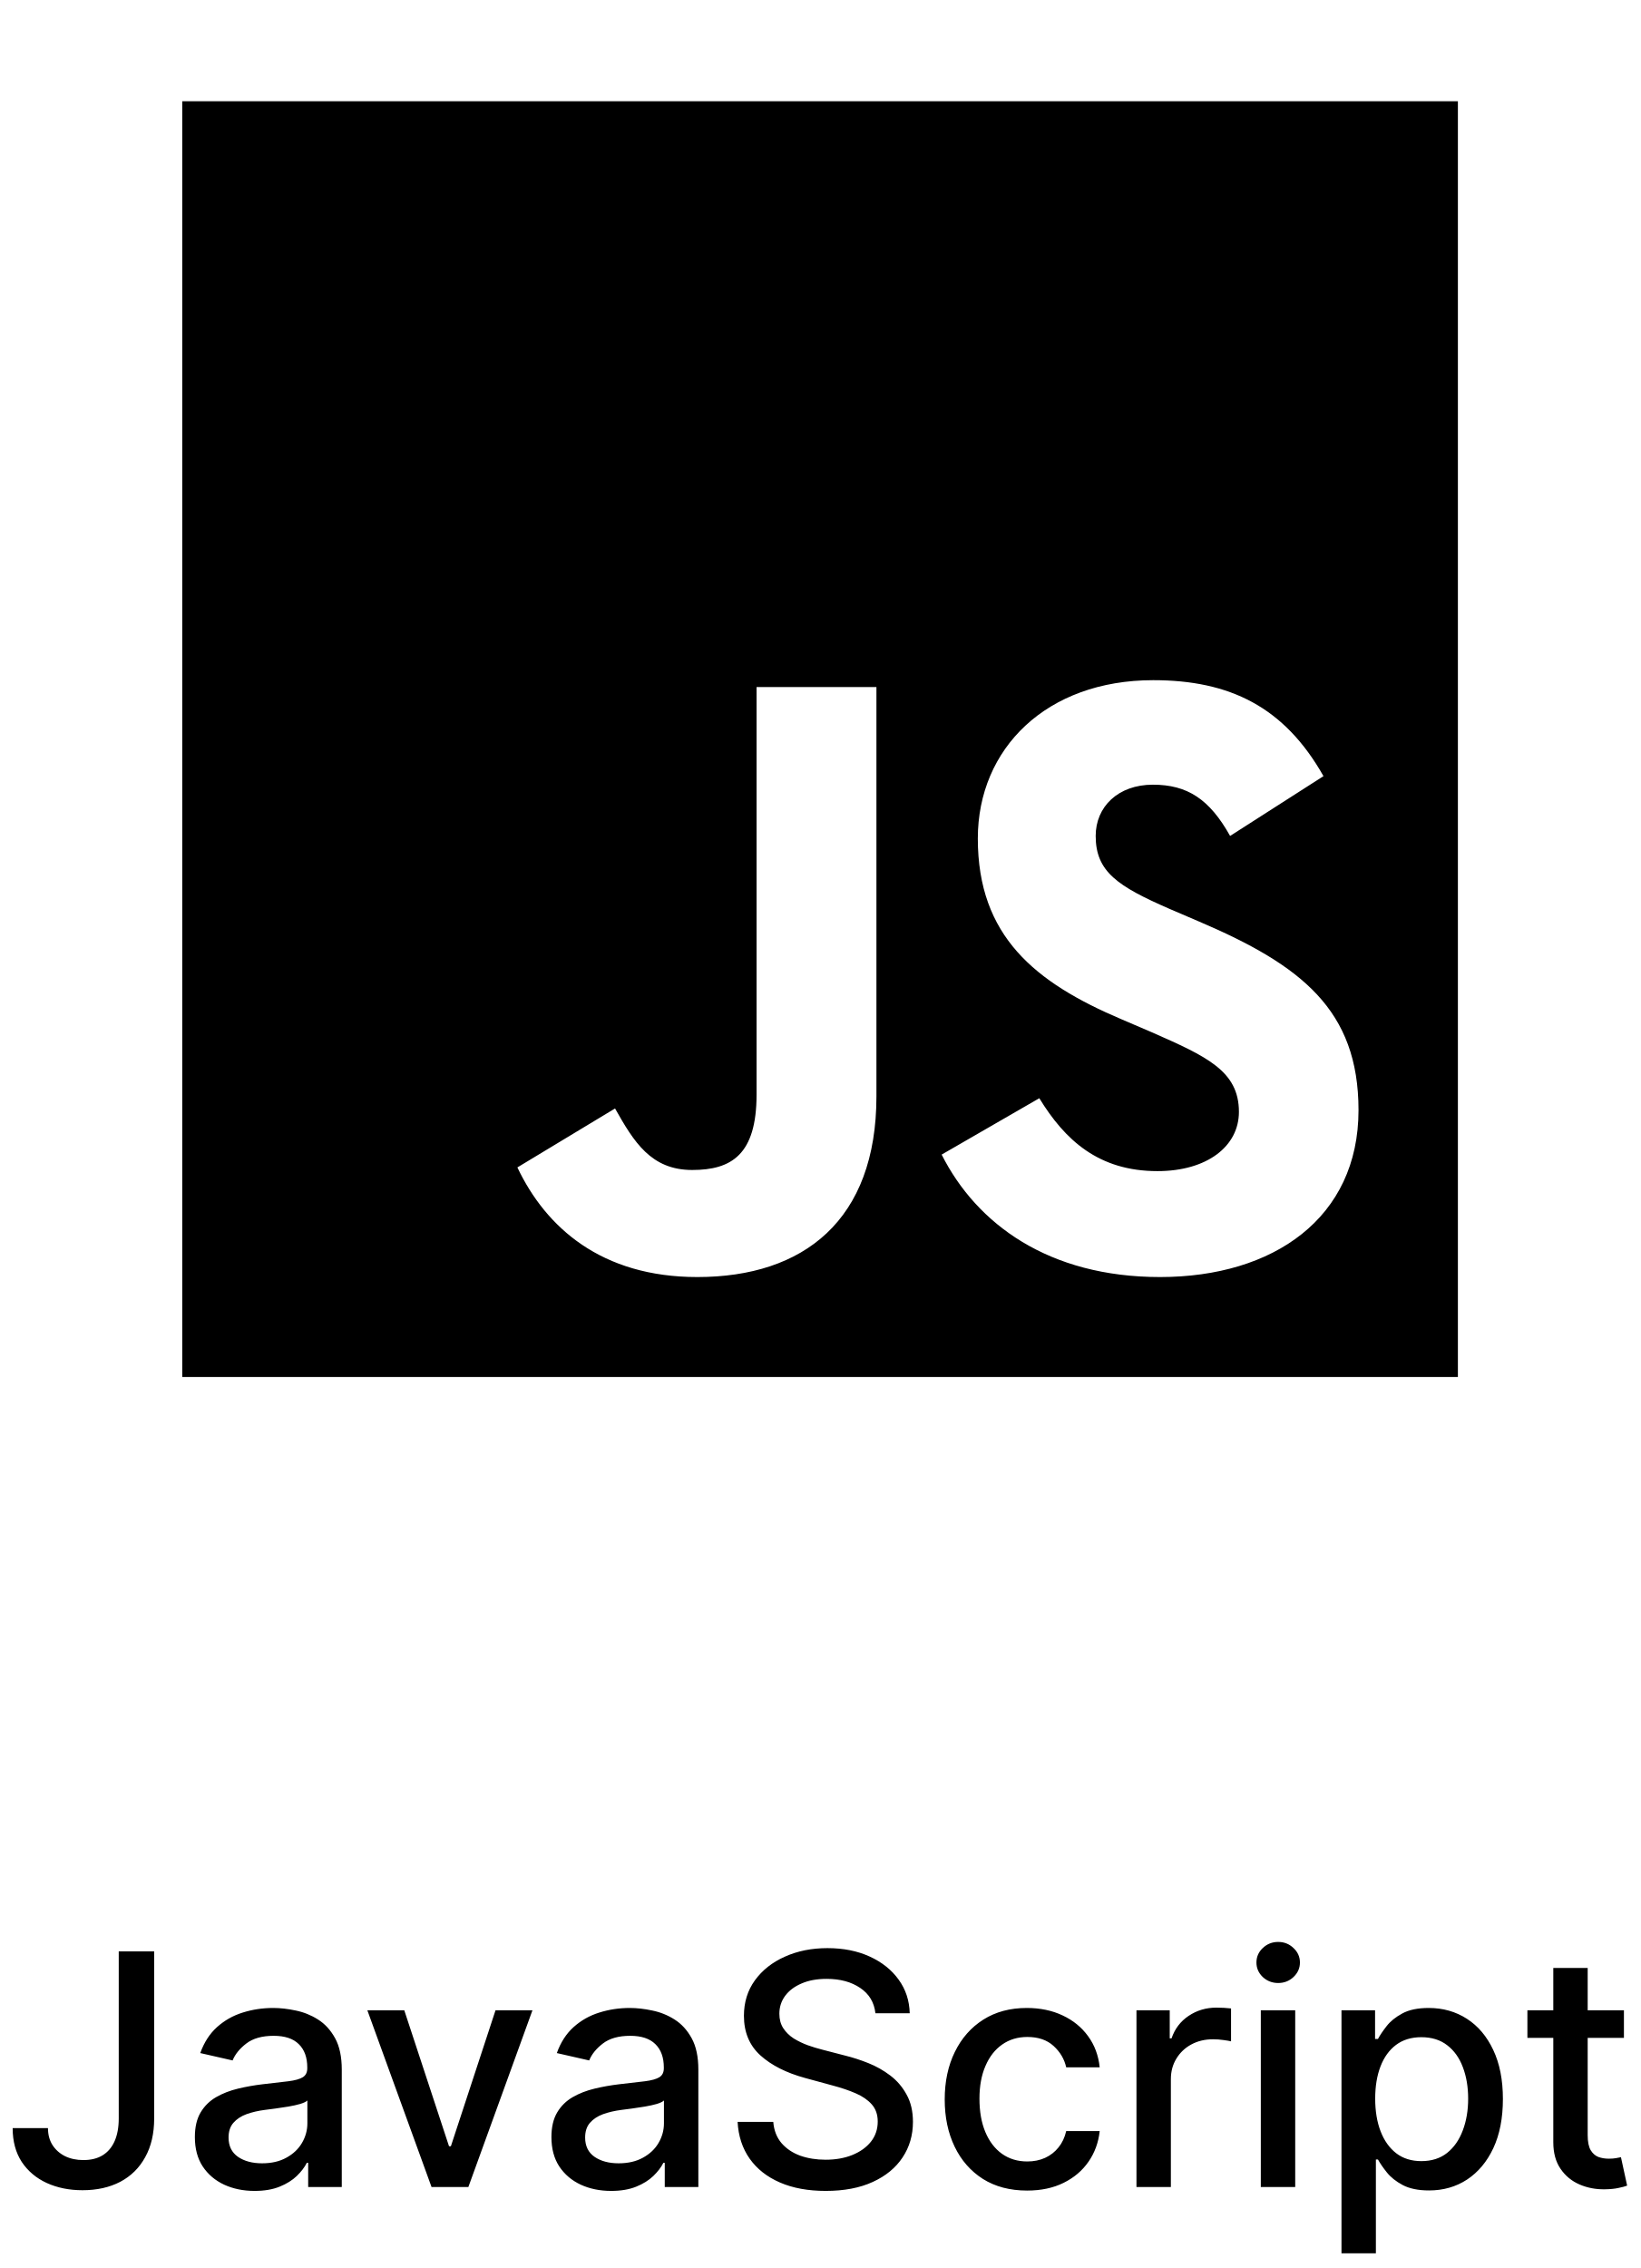
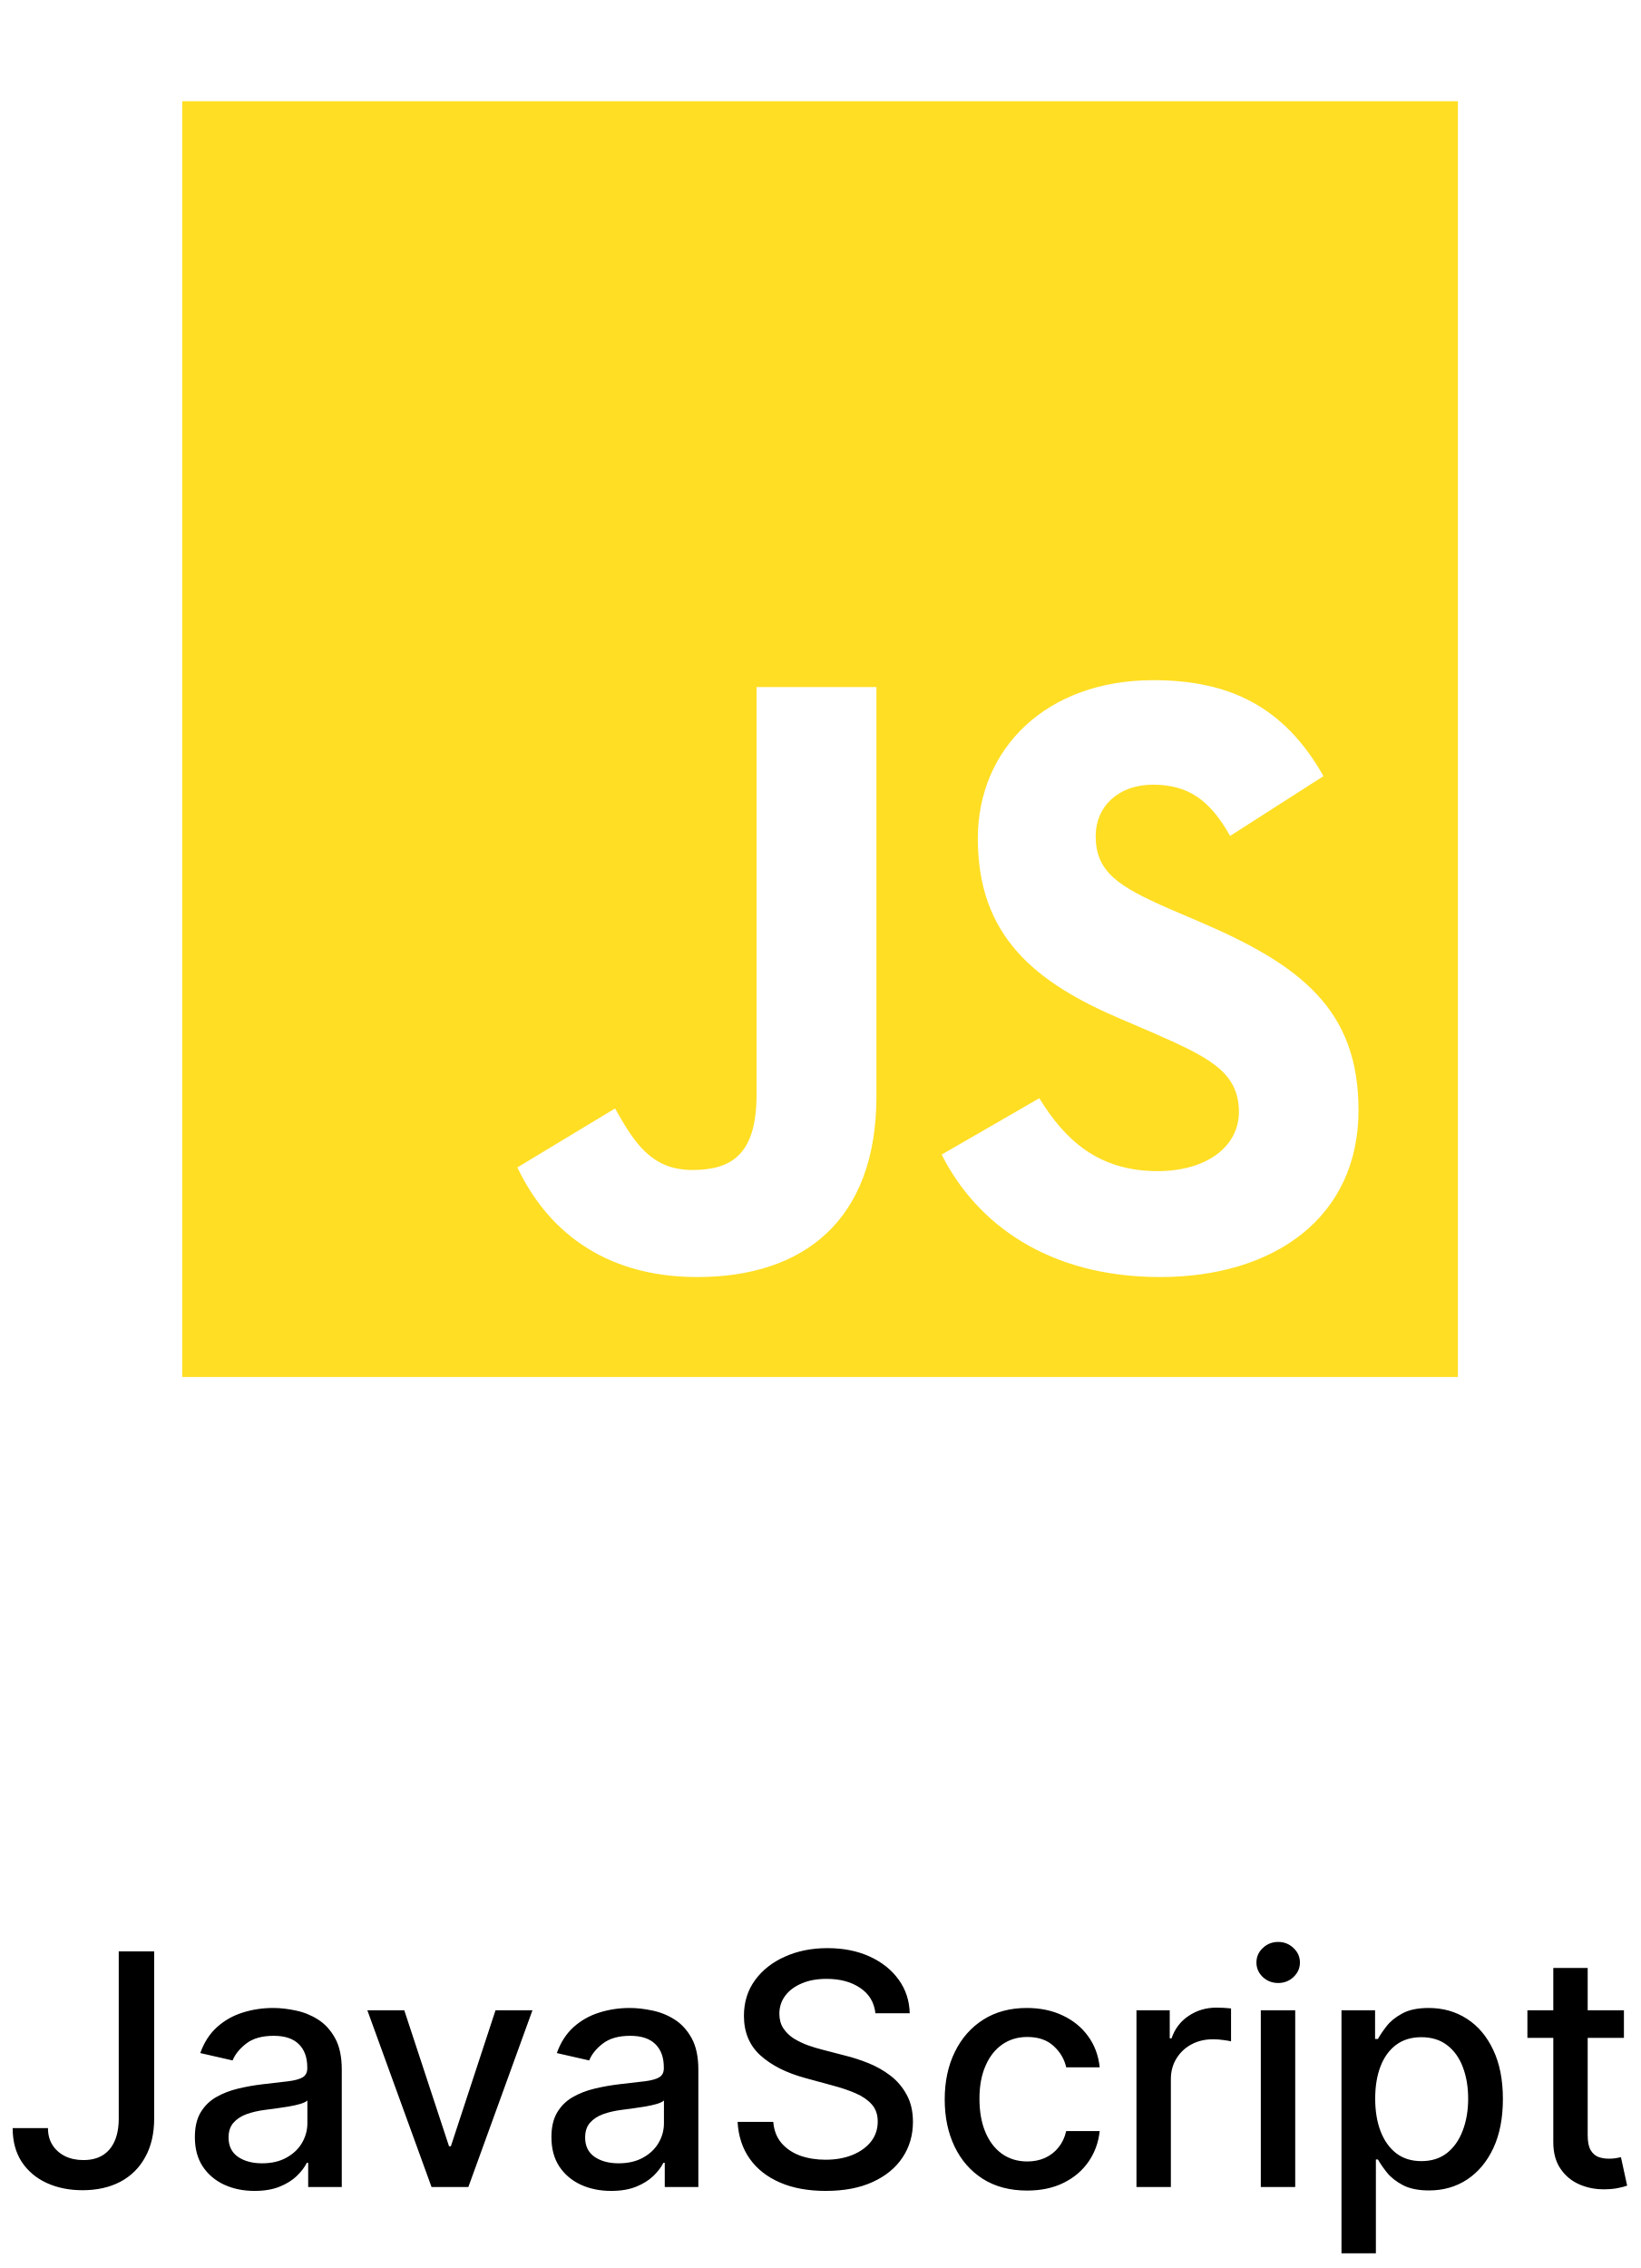
<svg xmlns="http://www.w3.org/2000/svg" width="81" height="112" viewBox="0 0 81 112" fill="none">
  <path d="M5.864 96.364H7.614V104.614C7.614 105.36 7.466 105.998 7.17 106.528C6.879 107.059 6.468 107.464 5.938 107.744C5.407 108.021 4.786 108.159 4.074 108.159C3.419 108.159 2.83 108.04 2.307 107.801C1.788 107.562 1.377 107.216 1.074 106.761C0.775 106.303 0.625 105.746 0.625 105.091H2.369C2.369 105.413 2.443 105.691 2.591 105.926C2.742 106.161 2.949 106.345 3.21 106.477C3.475 106.606 3.778 106.67 4.119 106.67C4.491 106.67 4.805 106.593 5.062 106.438C5.324 106.278 5.523 106.045 5.659 105.739C5.795 105.432 5.864 105.057 5.864 104.614V96.364ZM12.572 108.193C12.019 108.193 11.519 108.091 11.072 107.886C10.626 107.678 10.271 107.377 10.01 106.983C9.752 106.589 9.624 106.106 9.624 105.534C9.624 105.042 9.718 104.636 9.908 104.318C10.097 104 10.353 103.748 10.675 103.562C10.997 103.377 11.357 103.237 11.754 103.142C12.152 103.047 12.557 102.975 12.97 102.926C13.493 102.866 13.917 102.816 14.243 102.778C14.569 102.737 14.805 102.67 14.953 102.58C15.101 102.489 15.175 102.341 15.175 102.136V102.097C15.175 101.6 15.035 101.216 14.754 100.943C14.478 100.67 14.065 100.534 13.516 100.534C12.944 100.534 12.493 100.661 12.163 100.915C11.838 101.165 11.612 101.443 11.487 101.75L9.891 101.386C10.08 100.856 10.357 100.428 10.72 100.102C11.088 99.773 11.51 99.534 11.987 99.386C12.464 99.235 12.966 99.159 13.493 99.159C13.841 99.159 14.211 99.201 14.601 99.284C14.995 99.364 15.362 99.511 15.703 99.727C16.048 99.943 16.33 100.252 16.55 100.653C16.769 101.051 16.879 101.568 16.879 102.205V108H15.22V106.807H15.152C15.042 107.027 14.877 107.242 14.658 107.455C14.438 107.667 14.156 107.843 13.811 107.983C13.466 108.123 13.053 108.193 12.572 108.193ZM12.942 106.83C13.412 106.83 13.813 106.737 14.146 106.551C14.483 106.366 14.739 106.123 14.913 105.824C15.091 105.521 15.18 105.197 15.18 104.852V103.727C15.12 103.788 15.002 103.845 14.828 103.898C14.658 103.947 14.463 103.991 14.243 104.028C14.023 104.062 13.809 104.095 13.601 104.125C13.393 104.152 13.218 104.174 13.078 104.193C12.749 104.235 12.447 104.305 12.175 104.403C11.906 104.502 11.69 104.644 11.527 104.83C11.368 105.011 11.288 105.254 11.288 105.557C11.288 105.977 11.444 106.295 11.754 106.511C12.065 106.723 12.461 106.83 12.942 106.83ZM26.296 99.273L23.131 108H21.312L18.142 99.273H19.966L22.176 105.989H22.267L24.472 99.273H26.296ZM30.182 108.193C29.629 108.193 29.129 108.091 28.682 107.886C28.235 107.678 27.881 107.377 27.619 106.983C27.362 106.589 27.233 106.106 27.233 105.534C27.233 105.042 27.328 104.636 27.517 104.318C27.706 104 27.962 103.748 28.284 103.562C28.606 103.377 28.966 103.237 29.364 103.142C29.761 103.047 30.167 102.975 30.579 102.926C31.102 102.866 31.526 102.816 31.852 102.778C32.178 102.737 32.415 102.67 32.562 102.58C32.71 102.489 32.784 102.341 32.784 102.136V102.097C32.784 101.6 32.644 101.216 32.364 100.943C32.087 100.67 31.674 100.534 31.125 100.534C30.553 100.534 30.102 100.661 29.773 100.915C29.447 101.165 29.222 101.443 29.097 101.75L27.5 101.386C27.689 100.856 27.966 100.428 28.329 100.102C28.697 99.773 29.119 99.534 29.597 99.386C30.074 99.235 30.576 99.159 31.102 99.159C31.451 99.159 31.82 99.201 32.21 99.284C32.604 99.364 32.972 99.511 33.312 99.727C33.657 99.943 33.939 100.252 34.159 100.653C34.379 101.051 34.489 101.568 34.489 102.205V108H32.83V106.807H32.761C32.651 107.027 32.487 107.242 32.267 107.455C32.047 107.667 31.765 107.843 31.421 107.983C31.076 108.123 30.663 108.193 30.182 108.193ZM30.551 106.83C31.021 106.83 31.422 106.737 31.756 106.551C32.093 106.366 32.349 106.123 32.523 105.824C32.701 105.521 32.79 105.197 32.79 104.852V103.727C32.729 103.788 32.612 103.845 32.438 103.898C32.267 103.947 32.072 103.991 31.852 104.028C31.633 104.062 31.419 104.095 31.21 104.125C31.002 104.152 30.828 104.174 30.688 104.193C30.358 104.235 30.057 104.305 29.784 104.403C29.515 104.502 29.299 104.644 29.136 104.83C28.977 105.011 28.898 105.254 28.898 105.557C28.898 105.977 29.053 106.295 29.364 106.511C29.674 106.723 30.07 106.83 30.551 106.83ZM43.234 99.421C43.174 98.883 42.924 98.466 42.484 98.171C42.045 97.871 41.492 97.722 40.825 97.722C40.348 97.722 39.935 97.797 39.587 97.949C39.238 98.097 38.967 98.301 38.774 98.562C38.585 98.82 38.49 99.114 38.49 99.443C38.49 99.72 38.554 99.958 38.683 100.159C38.816 100.36 38.988 100.528 39.2 100.665C39.416 100.797 39.647 100.909 39.894 101C40.14 101.087 40.376 101.159 40.604 101.216L41.74 101.511C42.111 101.602 42.492 101.725 42.882 101.881C43.272 102.036 43.634 102.241 43.967 102.494C44.301 102.748 44.57 103.062 44.774 103.438C44.983 103.812 45.087 104.261 45.087 104.784C45.087 105.443 44.916 106.028 44.575 106.54C44.238 107.051 43.748 107.455 43.104 107.75C42.464 108.045 41.689 108.193 40.78 108.193C39.909 108.193 39.155 108.055 38.519 107.778C37.882 107.502 37.384 107.11 37.024 106.602C36.664 106.091 36.465 105.485 36.428 104.784H38.189C38.223 105.205 38.359 105.555 38.598 105.835C38.84 106.112 39.149 106.318 39.524 106.455C39.903 106.587 40.318 106.653 40.769 106.653C41.265 106.653 41.706 106.576 42.092 106.42C42.483 106.261 42.789 106.042 43.013 105.761C43.236 105.477 43.348 105.146 43.348 104.767C43.348 104.422 43.249 104.14 43.053 103.92C42.859 103.701 42.596 103.519 42.263 103.375C41.933 103.231 41.56 103.104 41.144 102.994L39.769 102.619C38.837 102.366 38.098 101.992 37.553 101.5C37.011 101.008 36.74 100.356 36.74 99.546C36.74 98.875 36.922 98.29 37.285 97.79C37.649 97.29 38.142 96.901 38.763 96.625C39.384 96.345 40.085 96.204 40.865 96.204C41.653 96.204 42.348 96.343 42.95 96.619C43.556 96.896 44.034 97.276 44.382 97.761C44.731 98.242 44.912 98.796 44.928 99.421H43.234ZM50.724 108.176C49.88 108.176 49.153 107.985 48.543 107.602C47.937 107.216 47.471 106.684 47.145 106.006C46.819 105.328 46.656 104.551 46.656 103.676C46.656 102.79 46.823 102.008 47.156 101.33C47.49 100.648 47.959 100.116 48.565 99.733C49.171 99.35 49.885 99.159 50.707 99.159C51.37 99.159 51.961 99.282 52.48 99.528C52.999 99.771 53.418 100.112 53.736 100.551C54.058 100.991 54.249 101.504 54.31 102.091H52.656C52.565 101.682 52.357 101.33 52.031 101.034C51.709 100.739 51.278 100.591 50.736 100.591C50.262 100.591 49.847 100.716 49.492 100.966C49.139 101.212 48.865 101.564 48.668 102.023C48.471 102.477 48.372 103.015 48.372 103.636C48.372 104.273 48.469 104.822 48.662 105.284C48.855 105.746 49.128 106.104 49.48 106.358C49.836 106.612 50.255 106.739 50.736 106.739C51.058 106.739 51.349 106.68 51.611 106.562C51.876 106.441 52.097 106.269 52.276 106.045C52.457 105.822 52.584 105.553 52.656 105.239H54.31C54.249 105.803 54.065 106.307 53.758 106.75C53.452 107.193 53.041 107.542 52.526 107.795C52.014 108.049 51.414 108.176 50.724 108.176ZM56.126 108V99.273H57.769V100.659H57.859C58.019 100.189 58.299 99.82 58.7 99.551C59.106 99.278 59.564 99.142 60.075 99.142C60.181 99.142 60.306 99.146 60.45 99.153C60.598 99.161 60.714 99.171 60.797 99.182V100.807C60.729 100.788 60.608 100.767 60.433 100.744C60.259 100.718 60.085 100.705 59.91 100.705C59.509 100.705 59.151 100.79 58.837 100.96C58.526 101.127 58.28 101.36 58.098 101.659C57.916 101.955 57.825 102.292 57.825 102.67V108H56.126ZM62.267 108V99.273H63.966V108H62.267ZM63.125 97.926C62.83 97.926 62.576 97.828 62.364 97.631C62.155 97.43 62.051 97.191 62.051 96.915C62.051 96.635 62.155 96.396 62.364 96.199C62.576 95.998 62.83 95.898 63.125 95.898C63.42 95.898 63.672 95.998 63.881 96.199C64.093 96.396 64.199 96.635 64.199 96.915C64.199 97.191 64.093 97.43 63.881 97.631C63.672 97.828 63.42 97.926 63.125 97.926ZM66.251 111.273V99.273H67.91V100.688H68.053C68.151 100.506 68.293 100.295 68.479 100.057C68.664 99.818 68.922 99.61 69.251 99.432C69.581 99.25 70.017 99.159 70.558 99.159C71.263 99.159 71.892 99.337 72.445 99.693C72.998 100.049 73.431 100.562 73.746 101.233C74.064 101.903 74.223 102.71 74.223 103.653C74.223 104.597 74.066 105.405 73.751 106.08C73.437 106.75 73.005 107.267 72.456 107.631C71.907 107.991 71.28 108.17 70.575 108.17C70.045 108.17 69.611 108.081 69.274 107.903C68.941 107.725 68.68 107.517 68.49 107.278C68.301 107.04 68.155 106.828 68.053 106.642H67.95V111.273H66.251ZM67.916 103.636C67.916 104.25 68.005 104.788 68.183 105.25C68.361 105.712 68.619 106.074 68.956 106.335C69.293 106.593 69.706 106.722 70.195 106.722C70.702 106.722 71.126 106.587 71.467 106.318C71.808 106.045 72.066 105.676 72.24 105.21C72.418 104.744 72.507 104.22 72.507 103.636C72.507 103.061 72.42 102.544 72.246 102.085C72.075 101.627 71.818 101.265 71.473 101C71.132 100.735 70.706 100.602 70.195 100.602C69.702 100.602 69.285 100.729 68.945 100.983C68.608 101.237 68.352 101.591 68.178 102.045C68.003 102.5 67.916 103.03 67.916 103.636ZM80.2 99.273V100.636H75.433V99.273H80.2ZM76.712 97.182H78.41V105.438C78.41 105.767 78.46 106.015 78.558 106.182C78.657 106.345 78.784 106.456 78.939 106.517C79.098 106.574 79.27 106.602 79.456 106.602C79.592 106.602 79.712 106.593 79.814 106.574C79.916 106.555 79.996 106.54 80.053 106.528L80.359 107.932C80.261 107.97 80.121 108.008 79.939 108.045C79.757 108.087 79.53 108.11 79.257 108.114C78.81 108.121 78.394 108.042 78.007 107.875C77.621 107.708 77.308 107.451 77.07 107.102C76.831 106.754 76.712 106.316 76.712 105.79V97.182Z" fill="black" />
-   <path d="M9 5V68H72V5H9ZM43.284 54.134C43.284 60.266 39.684 63.064 34.439 63.064C29.7 63.064 26.958 60.617 25.552 57.65L30.375 54.739C31.303 56.384 32.147 57.777 34.186 57.777C36.127 57.777 37.364 57.017 37.364 54.05V33.927H43.284V54.134ZM57.291 63.064C51.792 63.064 48.234 60.448 46.505 57.017L51.328 54.233C52.594 56.3 54.253 57.833 57.164 57.833C59.611 57.833 61.186 56.609 61.186 54.908C61.186 52.883 59.583 52.166 56.869 50.97L55.392 50.337C51.117 48.523 48.291 46.231 48.291 41.408C48.291 36.964 51.68 33.589 56.953 33.589C60.722 33.589 63.422 34.897 65.362 38.328L60.75 41.281C59.737 39.467 58.641 38.75 56.939 38.75C55.209 38.75 54.112 39.847 54.112 41.281C54.112 43.053 55.209 43.77 57.755 44.881L59.231 45.514C64.266 47.666 67.092 49.873 67.092 54.823C67.092 60.139 62.902 63.064 57.291 63.064Z" fill="black" />
+   <path d="M9 5V68H72V5H9ZM43.284 54.134C43.284 60.266 39.684 63.064 34.439 63.064C29.7 63.064 26.958 60.617 25.552 57.65L30.375 54.739C31.303 56.384 32.147 57.777 34.186 57.777C36.127 57.777 37.364 57.017 37.364 54.05V33.927H43.284V54.134ZM57.291 63.064C51.792 63.064 48.234 60.448 46.505 57.017L51.328 54.233C52.594 56.3 54.253 57.833 57.164 57.833C59.611 57.833 61.186 56.609 61.186 54.908C61.186 52.883 59.583 52.166 56.869 50.97L55.392 50.337C51.117 48.523 48.291 46.231 48.291 41.408C48.291 36.964 51.68 33.589 56.953 33.589C60.722 33.589 63.422 34.897 65.362 38.328L60.75 41.281C59.737 39.467 58.641 38.75 56.939 38.75C55.209 38.75 54.112 39.847 54.112 41.281C54.112 43.053 55.209 43.77 57.755 44.881L59.231 45.514C64.266 47.666 67.092 49.873 67.092 54.823C67.092 60.139 62.902 63.064 57.291 63.064Z" fill="#ffde24" />
</svg>
